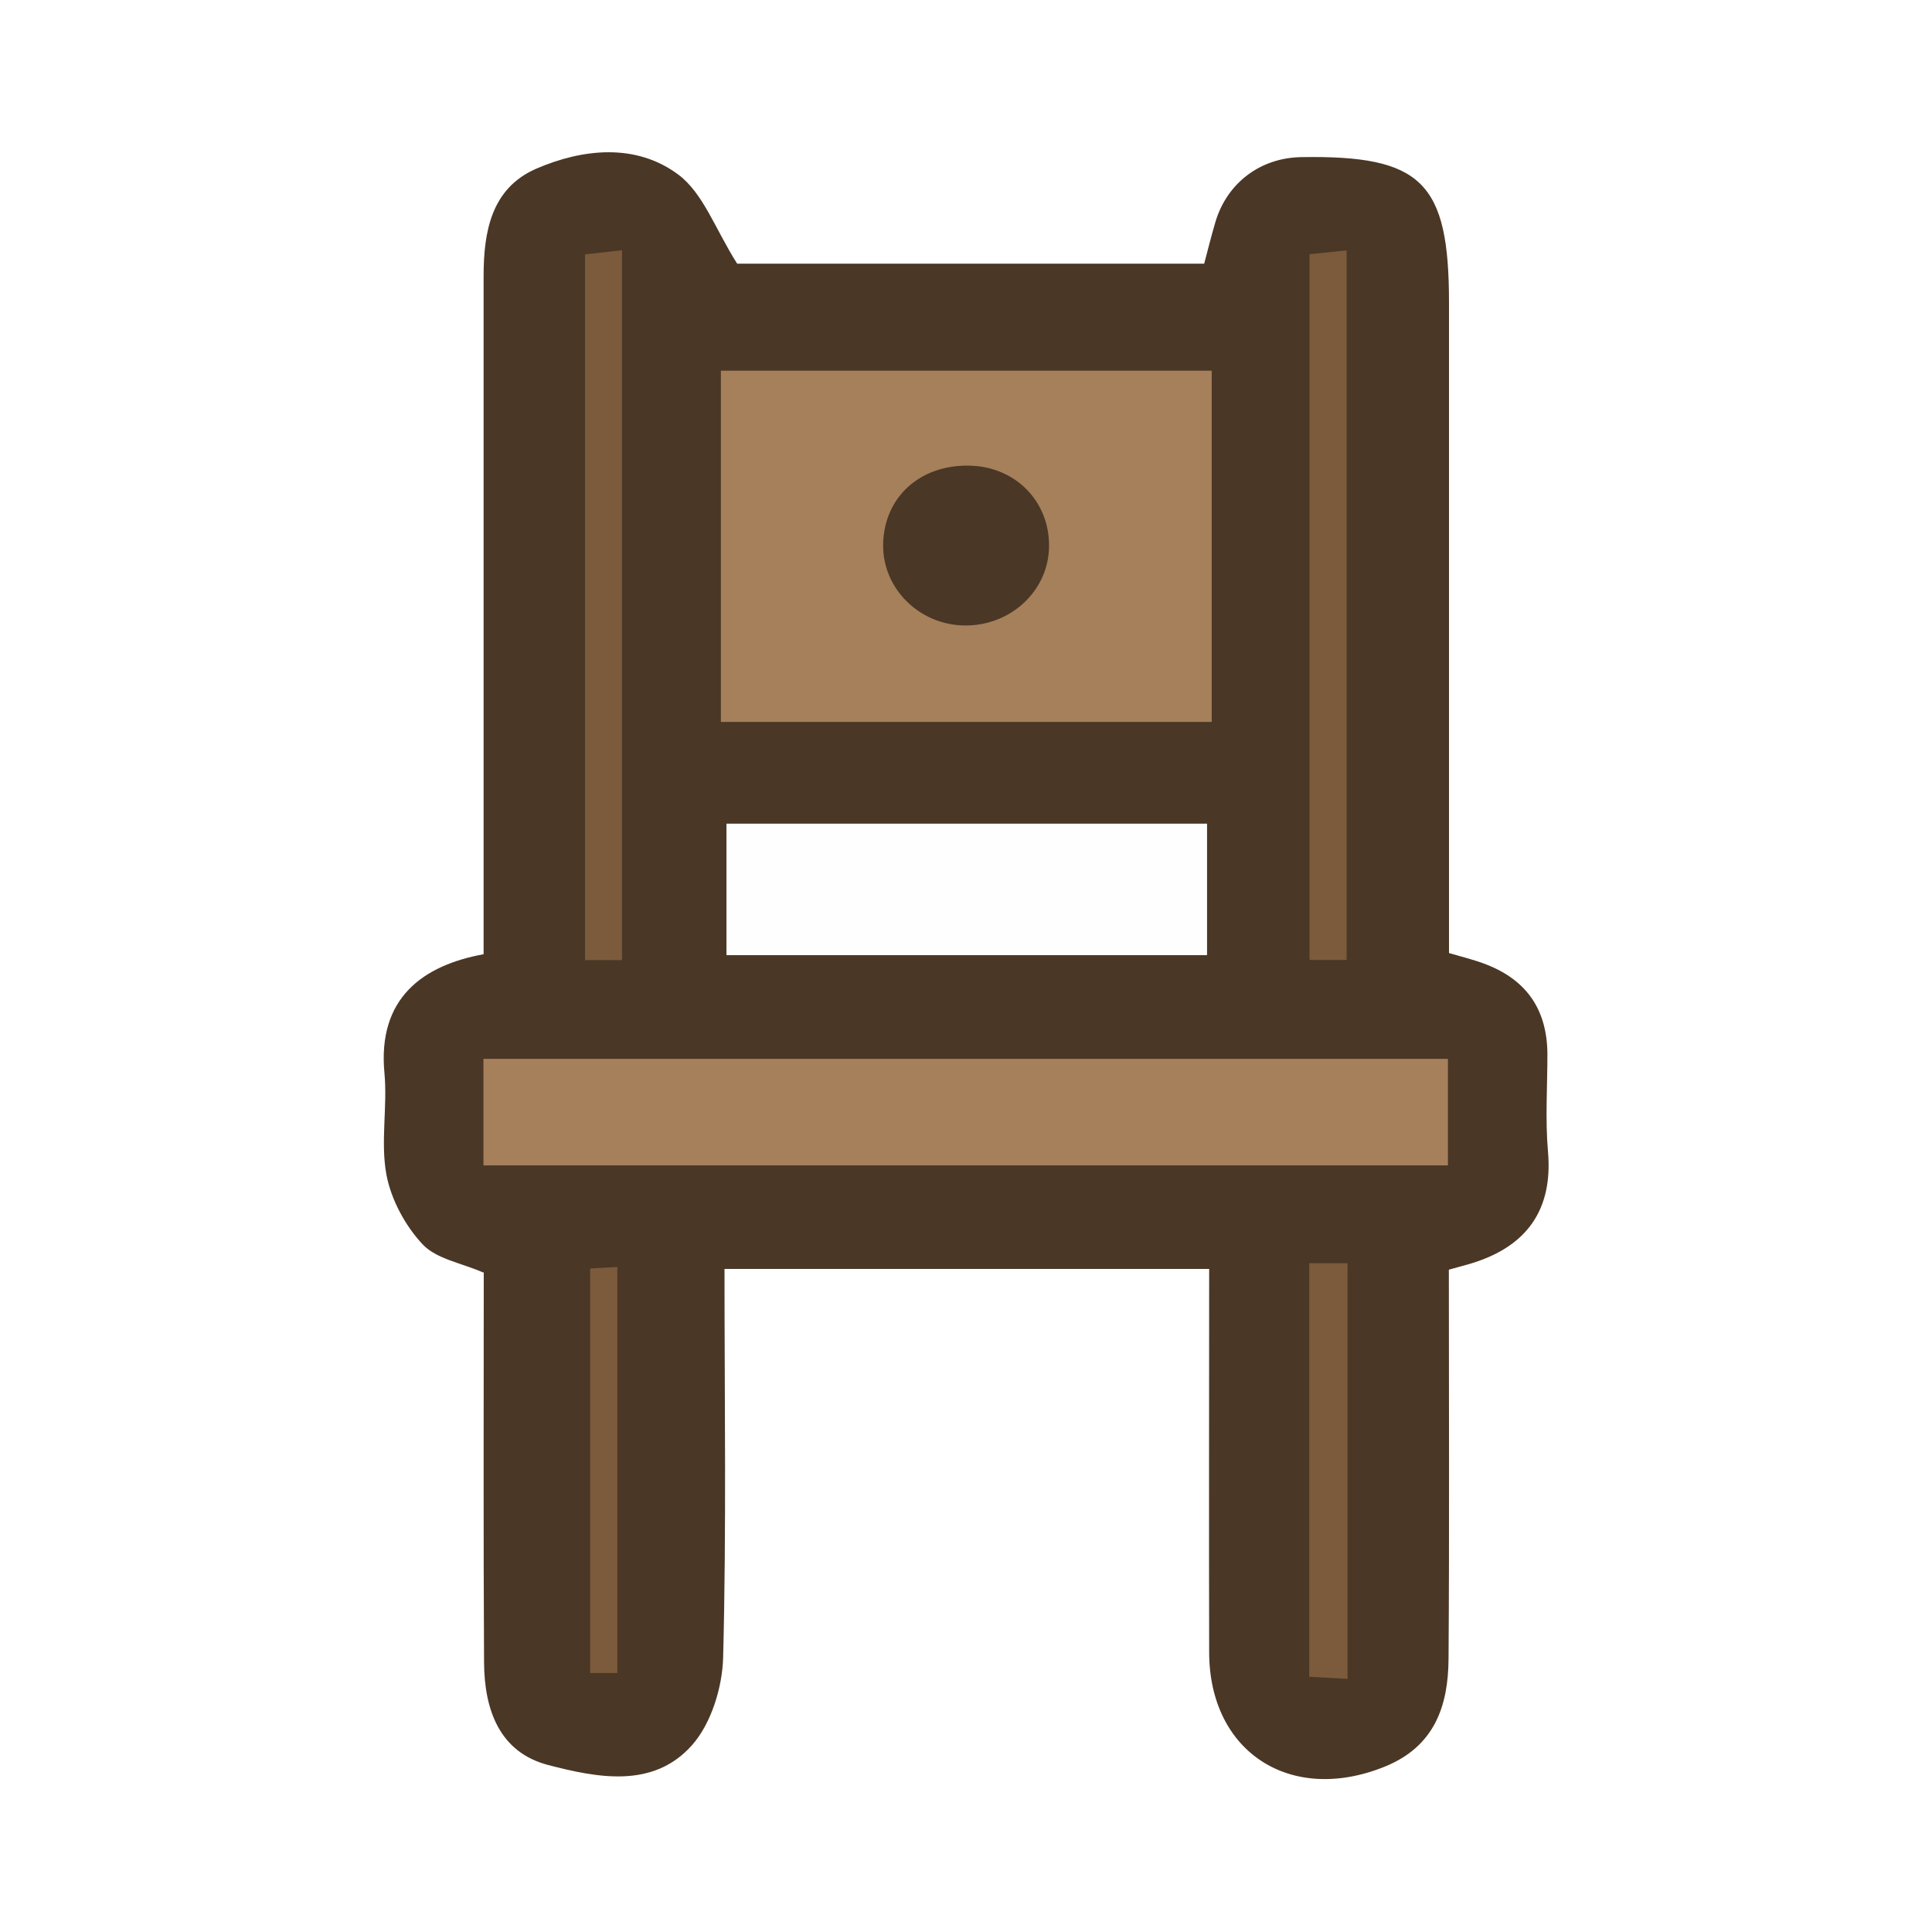
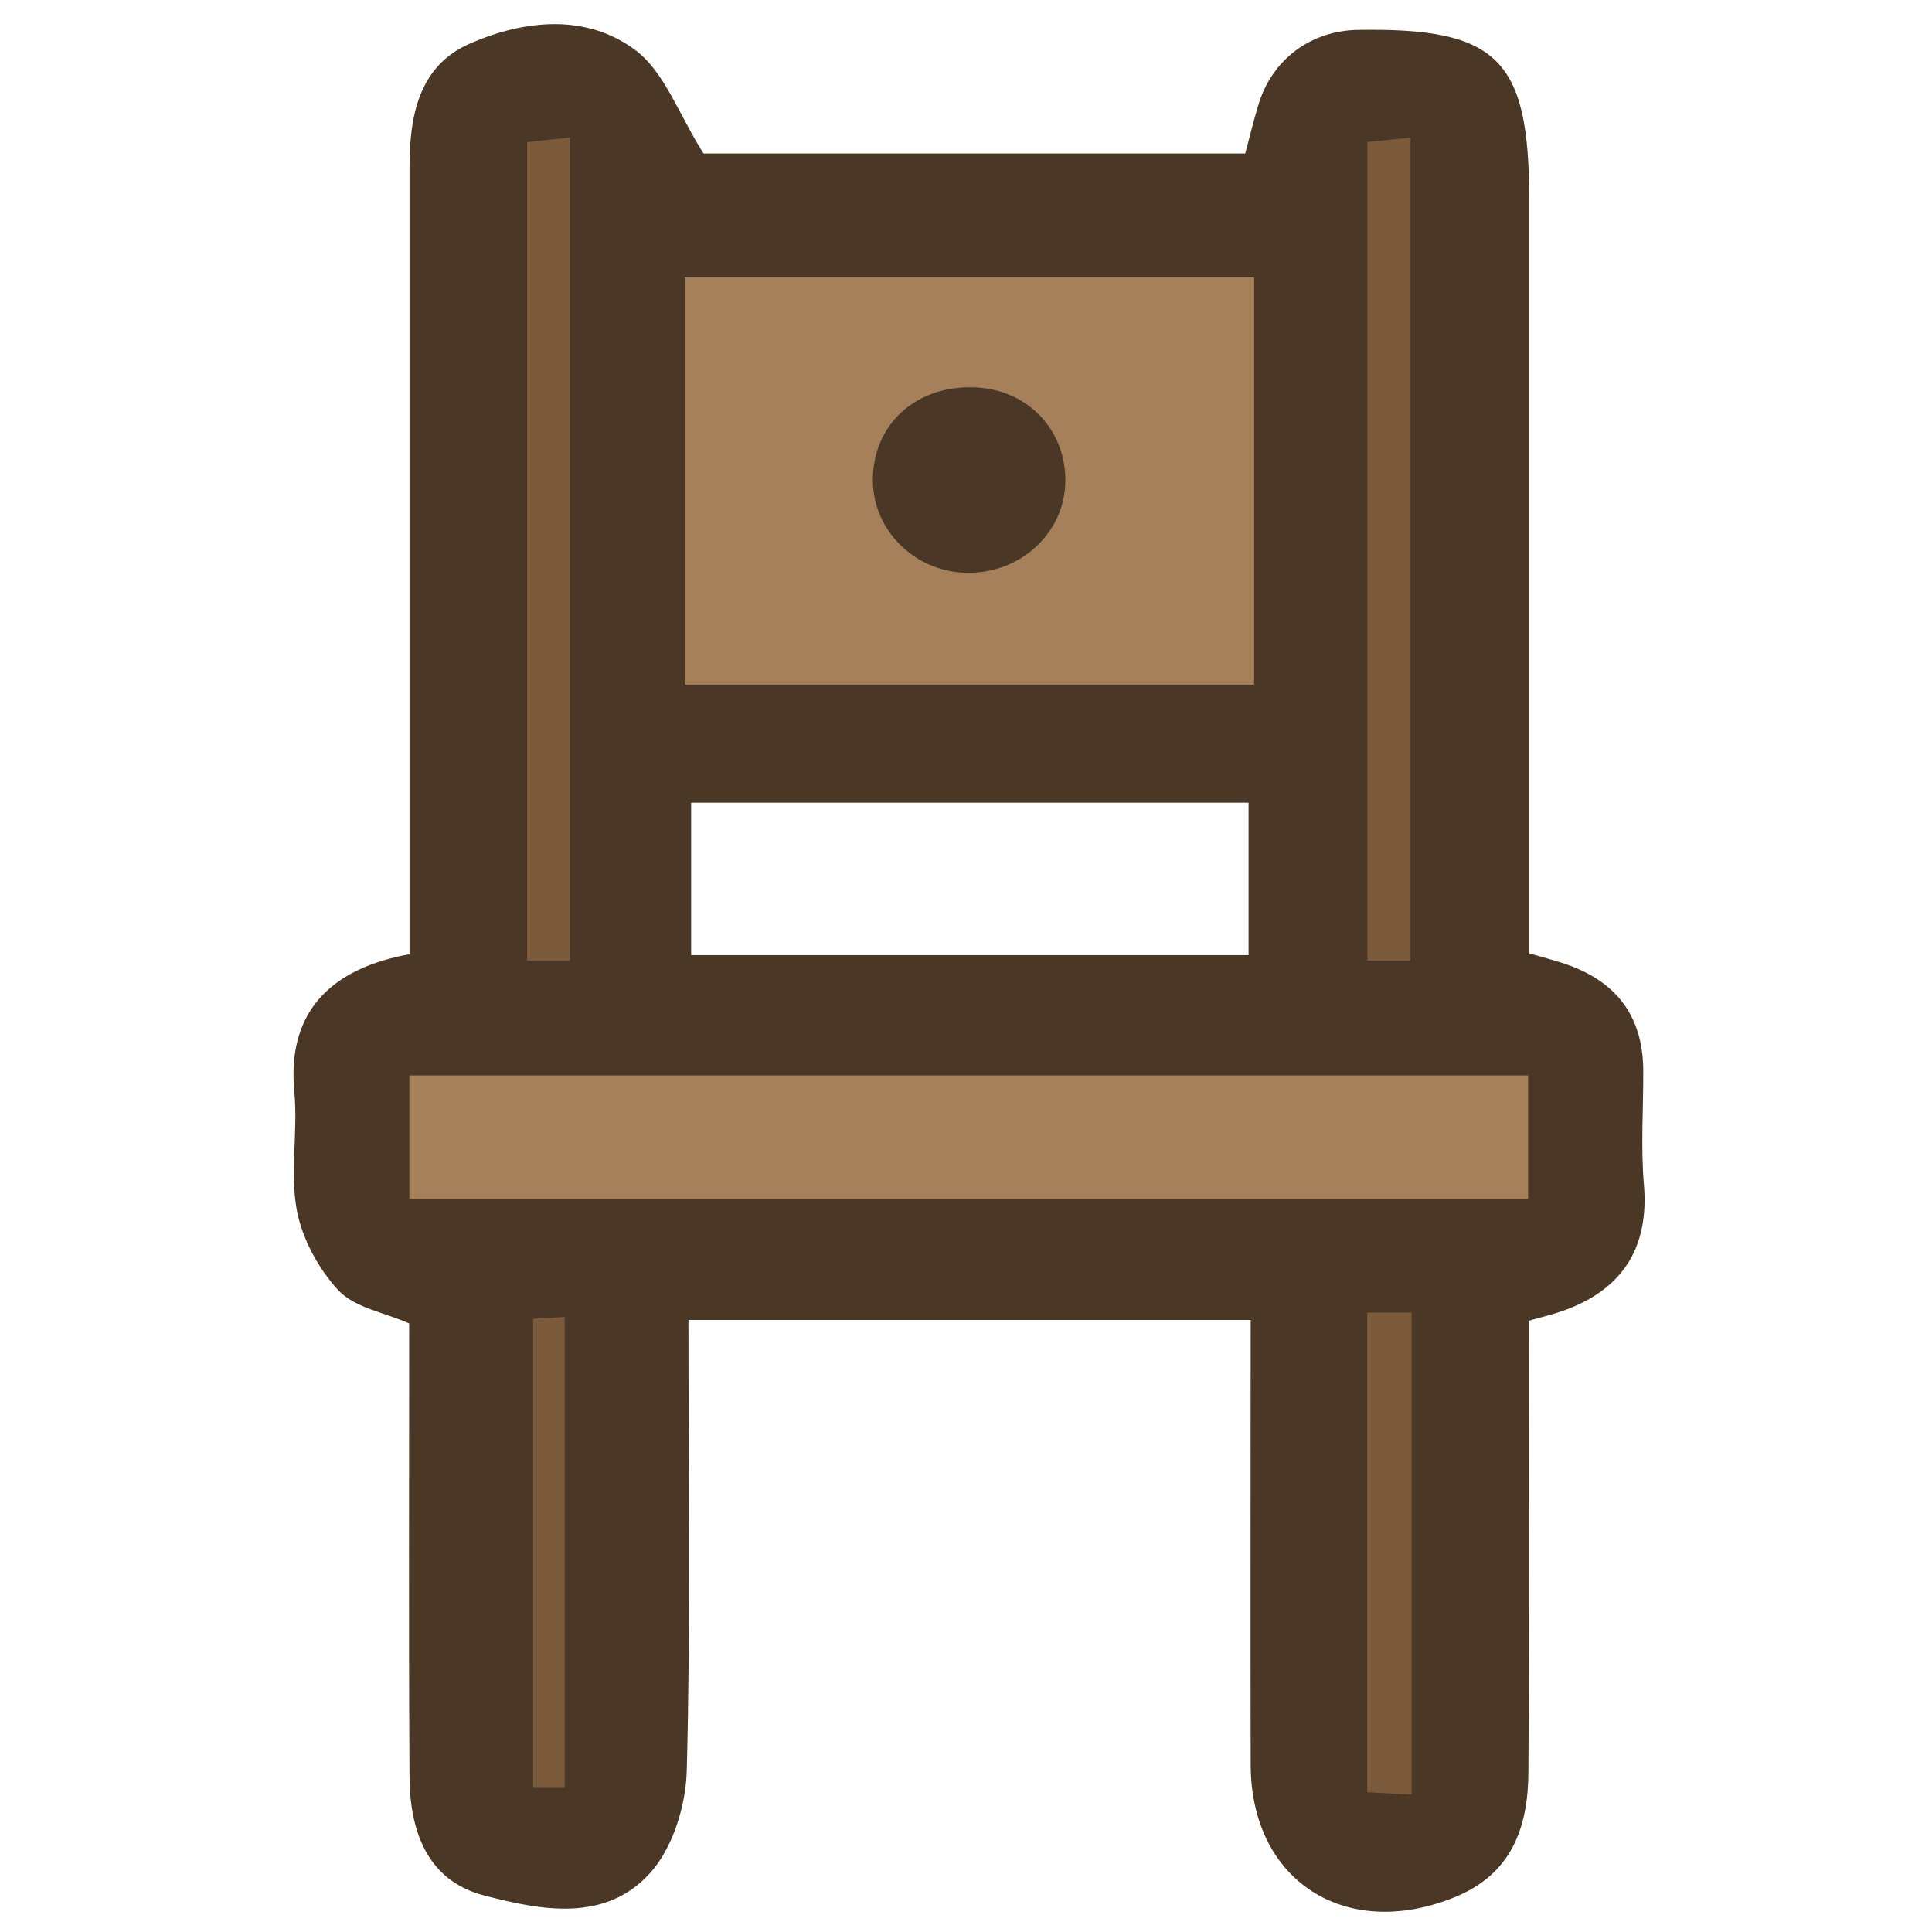
<svg xmlns="http://www.w3.org/2000/svg" id="fill_chair" viewBox="0 0 128 128">
-   <path d="M32.02,84.31c-1.46-.64-3.12-.9-4.03-1.88-1.15-1.23-2.08-2.96-2.39-4.61-.4-2.18.08-4.5-.13-6.73-.47-4.99,2.58-7.14,6.57-7.87,0-2.79,0-5.61,0-8.43,0-12.16,0-24.32,0-36.49,0-2.93.5-5.82,3.48-7.12,3.1-1.34,6.61-1.7,9.41.38,1.67,1.24,2.47,3.65,3.91,5.91h30.94c.24-.91.47-1.83.74-2.75.77-2.6,2.98-4.27,5.7-4.31,7.97-.13,9.78,1.65,9.78,9.63,0,14.32,0,28.65,0,43.1.84.25,1.69.45,2.5.77,2.69,1.06,4,3.03,4.02,5.92,0,2.17-.15,4.34.04,6.49.32,3.75-1.32,6.33-5.34,7.46-.38.11-.76.21-1.23.34,0,8.64.04,17.21-.02,25.78-.02,3.15-.94,5.82-4.24,7.15-6.22,2.51-11.61-.96-11.62-7.58-.02-8.41,0-16.82,0-25.4h-32.11c0,8.62.13,17.18-.09,25.73-.05,1.99-.79,4.39-2.07,5.83-2.57,2.89-6.27,2.15-9.51,1.31-3.27-.85-4.24-3.7-4.26-6.8-.05-8.66-.02-17.31-.02-25.86Z" style="fill: #4a3726; stroke-width: 0px;" />
-   <path d="M80.28,47.83h-32.52v-23.27h32.52v23.27Z" style="fill: #a5805b; stroke-width: 0px;" />
-   <path d="M32.03,77.21v-7.06h63.9v7.06h-63.9Z" style="fill: #a5805b; stroke-width: 0px;" />
-   <path d="M79.97,54.57v8.71h-31.84v-8.71h31.84Z" style="fill: #fefefe; stroke-width: 0px;" />
-   <path d="M41.21,63.61h-2.45V16.85c.7-.08,1.45-.16,2.45-.27v47.03Z" style="fill: #7b5b3b; stroke-width: 0px;" />
-   <path d="M89.22,63.6h-2.46V16.84c.71-.07,1.47-.15,2.46-.25v47.01Z" style="fill: #7b5b3b; stroke-width: 0px;" />
-   <path d="M89.28,111.23c-1-.05-1.69-.09-2.54-.14v-27.4h2.54v27.53Z" style="fill: #7b5b3b; stroke-width: 0px;" />
-   <path d="M40.9,110.84h-1.8v-26.8c.56-.03,1.09-.06,1.8-.1v26.9Z" style="fill: #7b5b3b; stroke-width: 0px;" />
-   <path d="M64.22,30.85c3.07.06,5.35,2.39,5.28,5.42-.06,2.89-2.55,5.2-5.58,5.17-3-.03-5.44-2.43-5.41-5.34.03-3.12,2.41-5.32,5.71-5.25Z" style="fill: #4a3726; stroke-width: 0px;" />
+   <path d="M27.11,87.68c-1.69-.74-3.62-1.05-4.68-2.18-1.33-1.43-2.42-3.44-2.77-5.35-.46-2.52.09-5.22-.16-7.8-.55-5.79,2.99-8.29,7.63-9.13,0-3.23,0-6.51,0-9.78,0-14.11,0-28.22,0-42.32,0-3.39.58-6.76,4.04-8.25,3.59-1.56,7.66-1.98,10.91.44,1.94,1.44,2.87,4.23,4.53,6.86h35.89c.28-1.05.54-2.13.86-3.19.89-3.02,3.46-4.95,6.61-5,9.24-.15,11.34,1.91,11.34,11.18,0,16.62,0,33.23,0,50,.97.29,1.96.52,2.9.89,3.11,1.23,4.64,3.51,4.66,6.87.01,2.51-.17,5.04.04,7.53.38,4.35-1.53,7.34-6.2,8.66-.44.12-.88.24-1.43.39,0,10.02.04,19.96-.02,29.91-.02,3.65-1.09,6.76-4.92,8.3-7.22,2.91-13.47-1.11-13.48-8.8-.02-9.75,0-19.51,0-29.46h-37.25c0,9.99.15,19.93-.11,29.85-.06,2.31-.91,5.09-2.4,6.76-2.99,3.35-7.27,2.5-11.03,1.52-3.79-.99-4.92-4.3-4.94-7.88-.06-10.04-.02-20.08-.02-30ZM45.79,53.18v10.1h36.93v-10.1h-36.93Z" style="fill: #4a3726; stroke-width: 0px;" />
+   <path d="M83.09,45.36h-37.72v-26.99h37.72v26.99Z" style="fill: #a5805b; stroke-width: 0px;" />
+   <path d="M27.12,79.44v-8.19h74.12v8.19H27.12Z" style="fill: #a5805b; stroke-width: 0px;" />
+   <path d="M37.76,63.66h-2.84V9.42c.81-.09,1.68-.19,2.84-.31v54.55Z" style="fill: #7b5b3b; stroke-width: 0px;" />
+   <path d="M93.45,63.65h-2.86V9.41c.83-.08,1.7-.17,2.86-.29v54.53Z" style="fill: #7b5b3b; stroke-width: 0px;" />
+   <path d="M93.52,118.9c-1.16-.06-1.96-.11-2.94-.16v-31.78h2.94v31.94Z" style="fill: #7b5b3b; stroke-width: 0px;" />
+   <path d="M37.41,118.45h-2.09v-31.08c.65-.04,1.27-.07,2.09-.12v31.2Z" style="fill: #7b5b3b; stroke-width: 0px;" />
+   <path d="M64.45,25.66c3.56.07,6.2,2.78,6.13,6.29-.07,3.36-2.95,6.03-6.47,6-3.49-.03-6.31-2.82-6.28-6.2.03-3.62,2.8-6.17,6.62-6.09Z" style="fill: #4a3726; stroke-width: 0px;" />
</svg>
